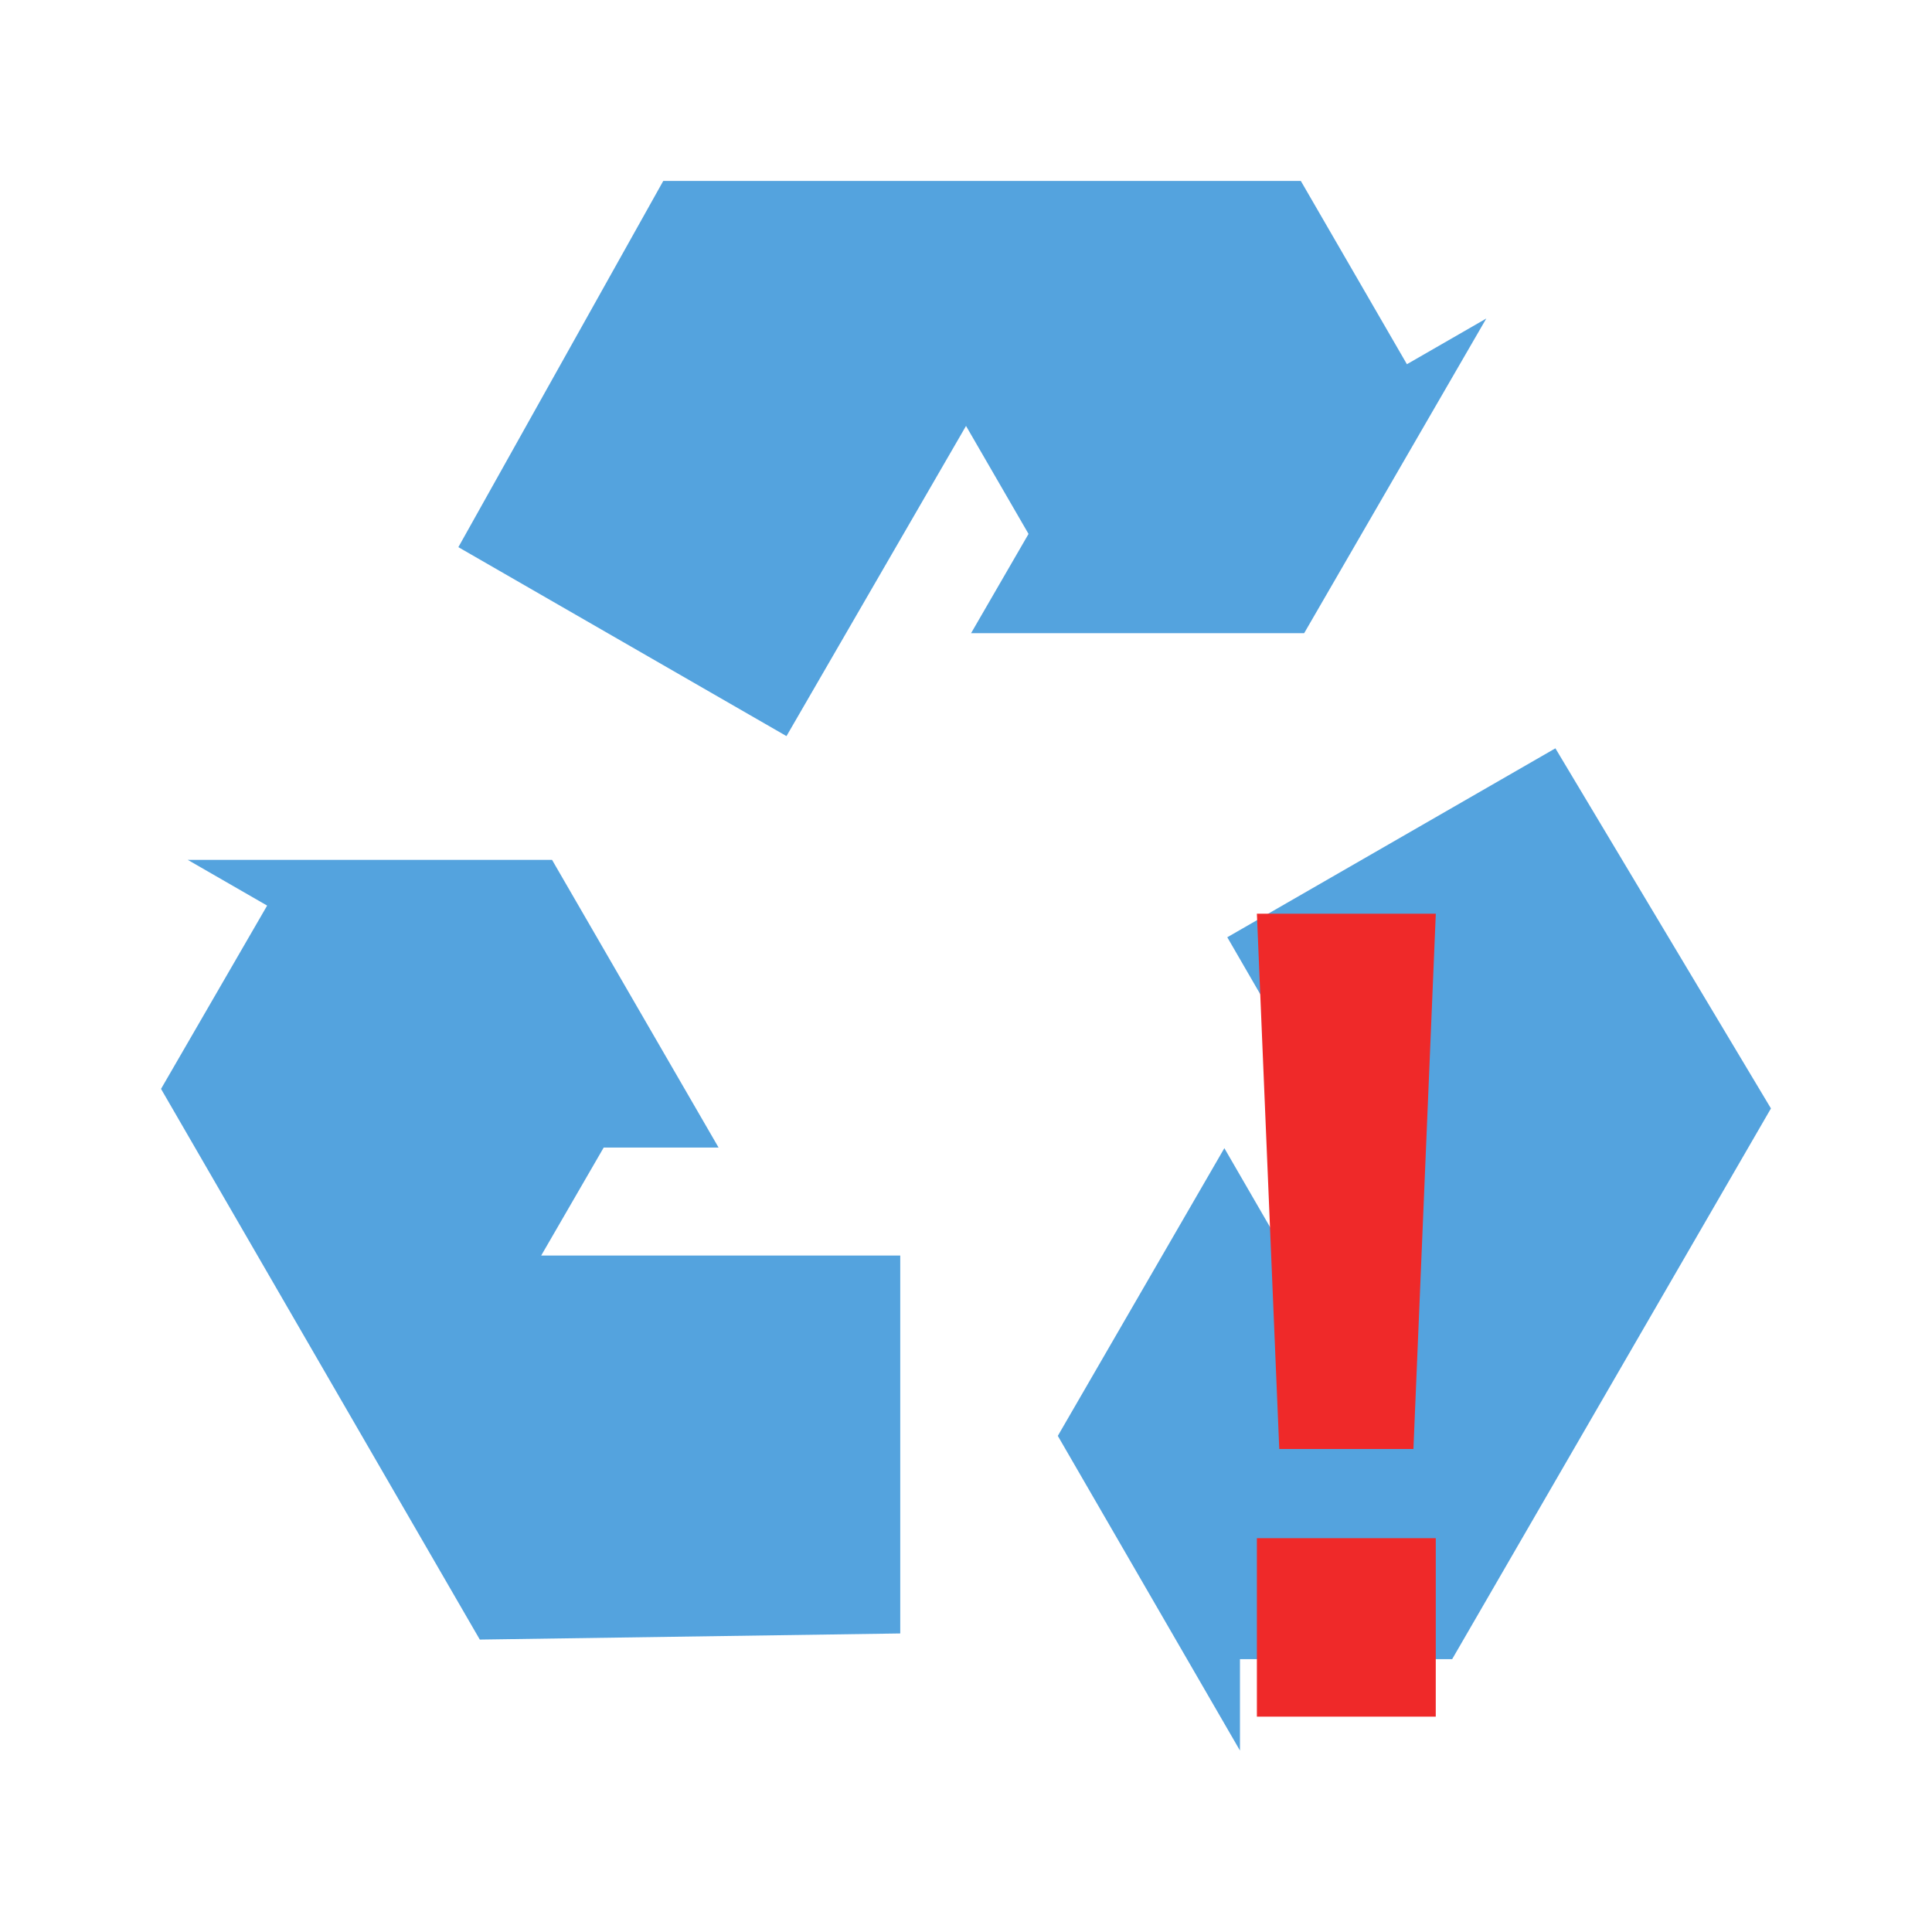
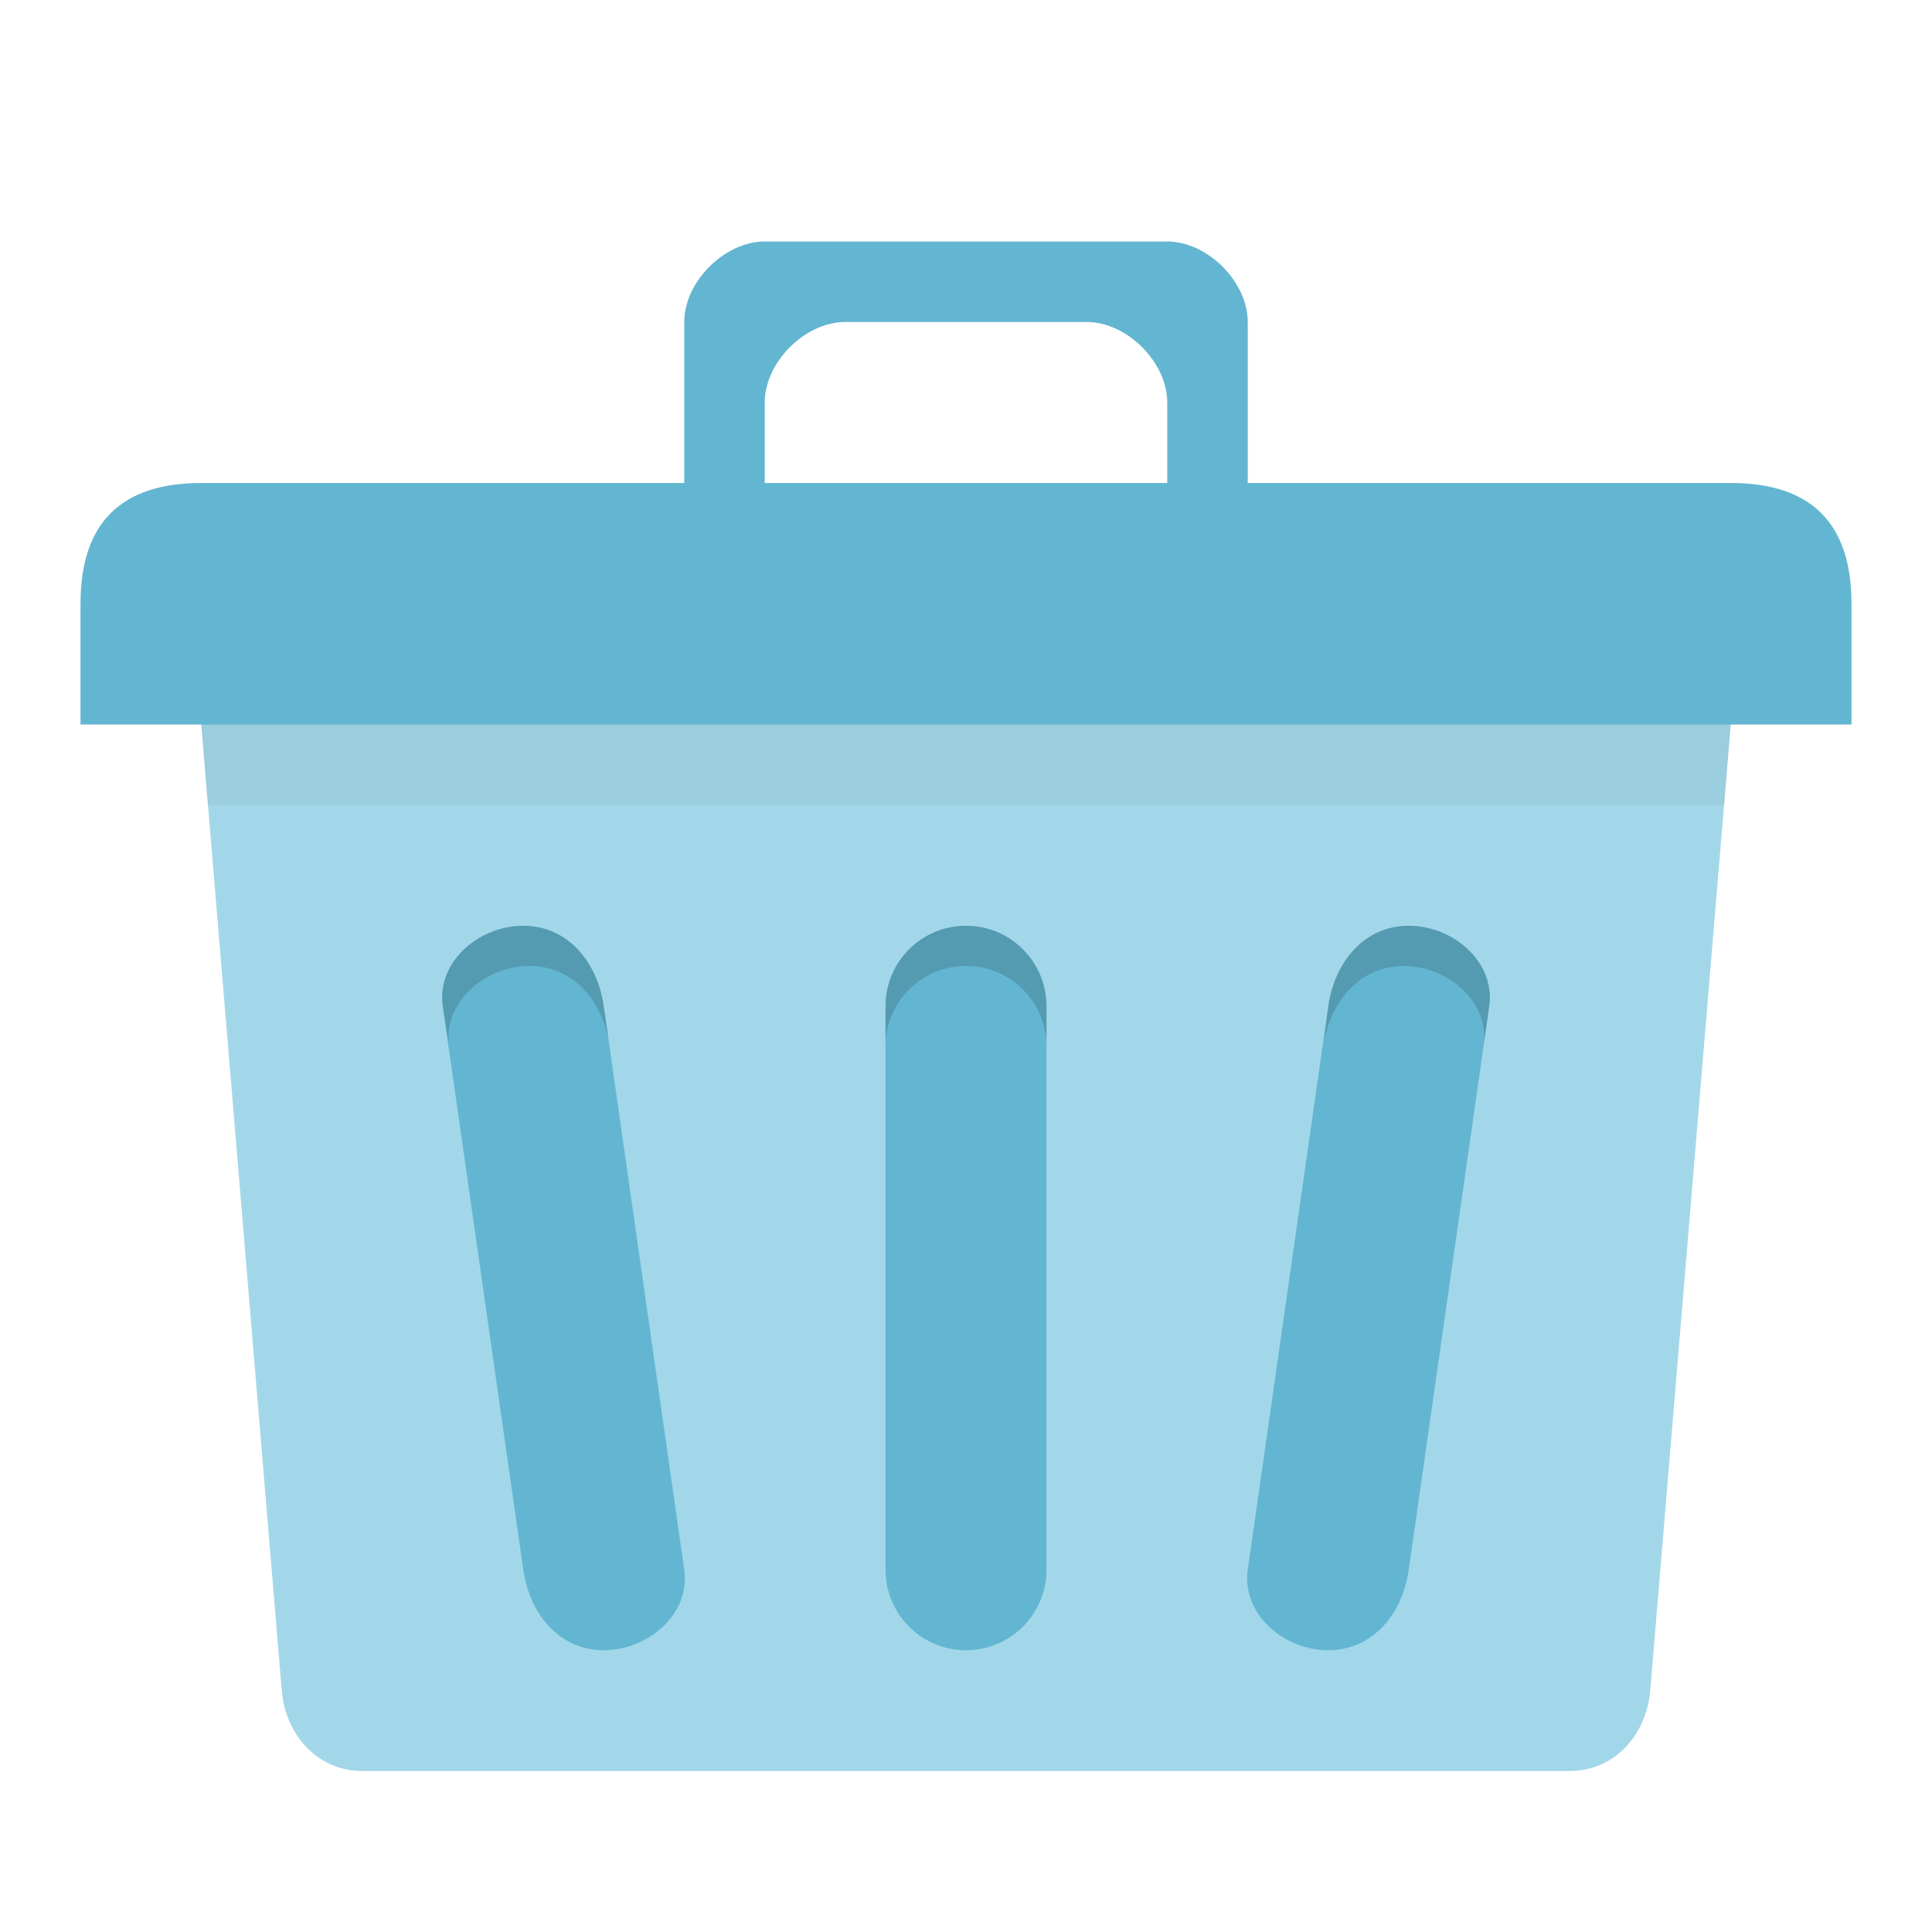
- <svg xmlns="http://www.w3.org/2000/svg" viewBox="0 0 48 48">
-   <g style="fill:#54a3de" transform="matrix(.06954 0 0 .06936 18.46114 -71.62294)">
-     <path d="m 56.159,1617.729 0,-135.36 -128.289,0 22.333,-38.682 41.054,0 -59.5,-103.057 -130.156,0 28.365,16.376 -37.908,65.659 101.799,176.32 9.684,16.773 2.404,4.164 z" />
-     <path d="m 290.227,1300.673 -117.226,67.68 64.145,111.102 -44.666,0 -20.527,-35.554 -59.5,103.057 65.078,112.719 -6e-5,-32.753 75.816,0 101.799,-176.32 9.684,-16.773 2.404,-4.164 z" />
-     <path d="m -101.713,1228.618 117.226,67.68 64.145,-111.102 22.333,38.682 -20.527,35.554 119,0 65.078,-112.719 -28.365,16.377 -37.908,-65.659 -203.597,0 -19.368,0 -4.809,0 z" />
-   </g>
-   <path style="fill:#ef2929;color:#bebebe" d="m 31.227,22.701 0.556,13.299 3.333,0 0.556,-13.299 -4.444,0 z m 0,15.515 0,4.433 4.444,0 0,-4.433 -4.444,0 z" />
+ <svg xmlns="http://www.w3.org/2000/svg" width="48" viewBox="0 0 24 24" height="48" id="svg2" version="1.1">
+   <defs id="defs18" />
+   <path style="fill:#a2d7e9;fill-opacity:1;stroke:none" d="m 3.5,8 17,0 c 0.554,0 1.046,0.448 1,1 l -1,12 c -0.046,0.552 -0.446,1 -1,1 l -15,0 C 3.946,22 3.546,21.552 3.5,21 L 2.5,9 C 2.454,8.448 2.946,8 3.5,8 z" id="rect2999" />
+   <path style="fill:#63b6d1;fill-opacity:1;stroke:none" d="m 2.5,6 19,0 c 1,0 1.5,0.5 1.5,1.5 L 23,9 1,9 1,7.5 C 1,6.5 1.5,6 2.5,6 z" id="rect3769" />
+   <path style="fill:#63b6d1;fill-opacity:1;stroke:none" d="M 9.5,3 C 9,3 8.5,3.5 8.5,4 l 0,2 0,1 1,0 0,-1 0,-1 c 0,-0.5 0.5,-1 1,-1 l 3,0 c 0.5,0 1,0.5 1,1 l 0,1 0,1 1,0 0,-1 0,-2 c 0,-0.5 -0.5,-1 -1,-1 z" id="path3776" />
+   <path style="fill:#63b6d1;fill-opacity:1;stroke:none" d="m 6.5,11.5 c 0.554,0 0.922,0.452 1,1 l 1,7 c 0.078,0.548 -0.446,1 -1,1 -0.554,0 -0.922,-0.452 -1,-1 L 5.5,12.5 c -0.078,-0.548 0.446,-1 1,-1 z" id="rect3783" />
+   <rect ry="1" rx="1" y="11.5" x="11" height="9" width="2" id="rect3785" style="fill:#63b6d1;fill-opacity:1;stroke:none" />
+   <path style="fill:#63b6d1;fill-opacity:1;stroke:none" d="m 17.5,11.5 c 0.554,0 1.078,0.452 1,1 l -1,7 c -0.078,0.548 -0.446,1 -1,1 -0.554,0 -1.078,-0.452 -1,-1 l 1,-7 c 0.078,-0.548 0.446,-1 1,-1 z" id="rect3787" />
+   <path style="opacity:0.05;fill:#000000;fill-opacity:1;stroke:none" d="m 2.5,9 0.078,1 18.844,0 L 21.5,9 2.5,9 z" id="rect3791" />
+   <path style="opacity:0.15;fill:#000000;fill-opacity:1;stroke:none" d="m 12,11.5 c -0.554,0 -1,0.446 -1,1 l 0,0.5 c 0,-0.554 0.446,-1 1,-1 0.554,0 1,0.446 1,1 l 0,-0.5 c 0,-0.554 -0.446,-1 -1,-1 z" id="rect3797" />
+   <path style="opacity:0.15;fill:#000000;fill-opacity:1;stroke:none" d="m 6.5,11.5 c -0.554,0 -1.078,0.452 -1,1 L 5.578,13 c -0.078,-0.548 0.446,-1 1,-1 0.528,0 0.884,0.409 0.984,0.922 L 7.5,12.5 c -0.078,-0.548 -0.446,-1 -1,-1 z" id="path3803" />
+   <path style="opacity:0.15;fill:#000000;fill-opacity:1;stroke:none" d="m 17.5,11.5 c -0.554,0 -0.922,0.452 -1,1 L 16.438,13 c 0.078,-0.548 0.446,-1 1,-1 0.533,0 1.032,0.418 1,0.938 L 18.5,12.5 c 0.078,-0.548 -0.446,-1 -1,-1 z" id="path3813" />
</svg>
